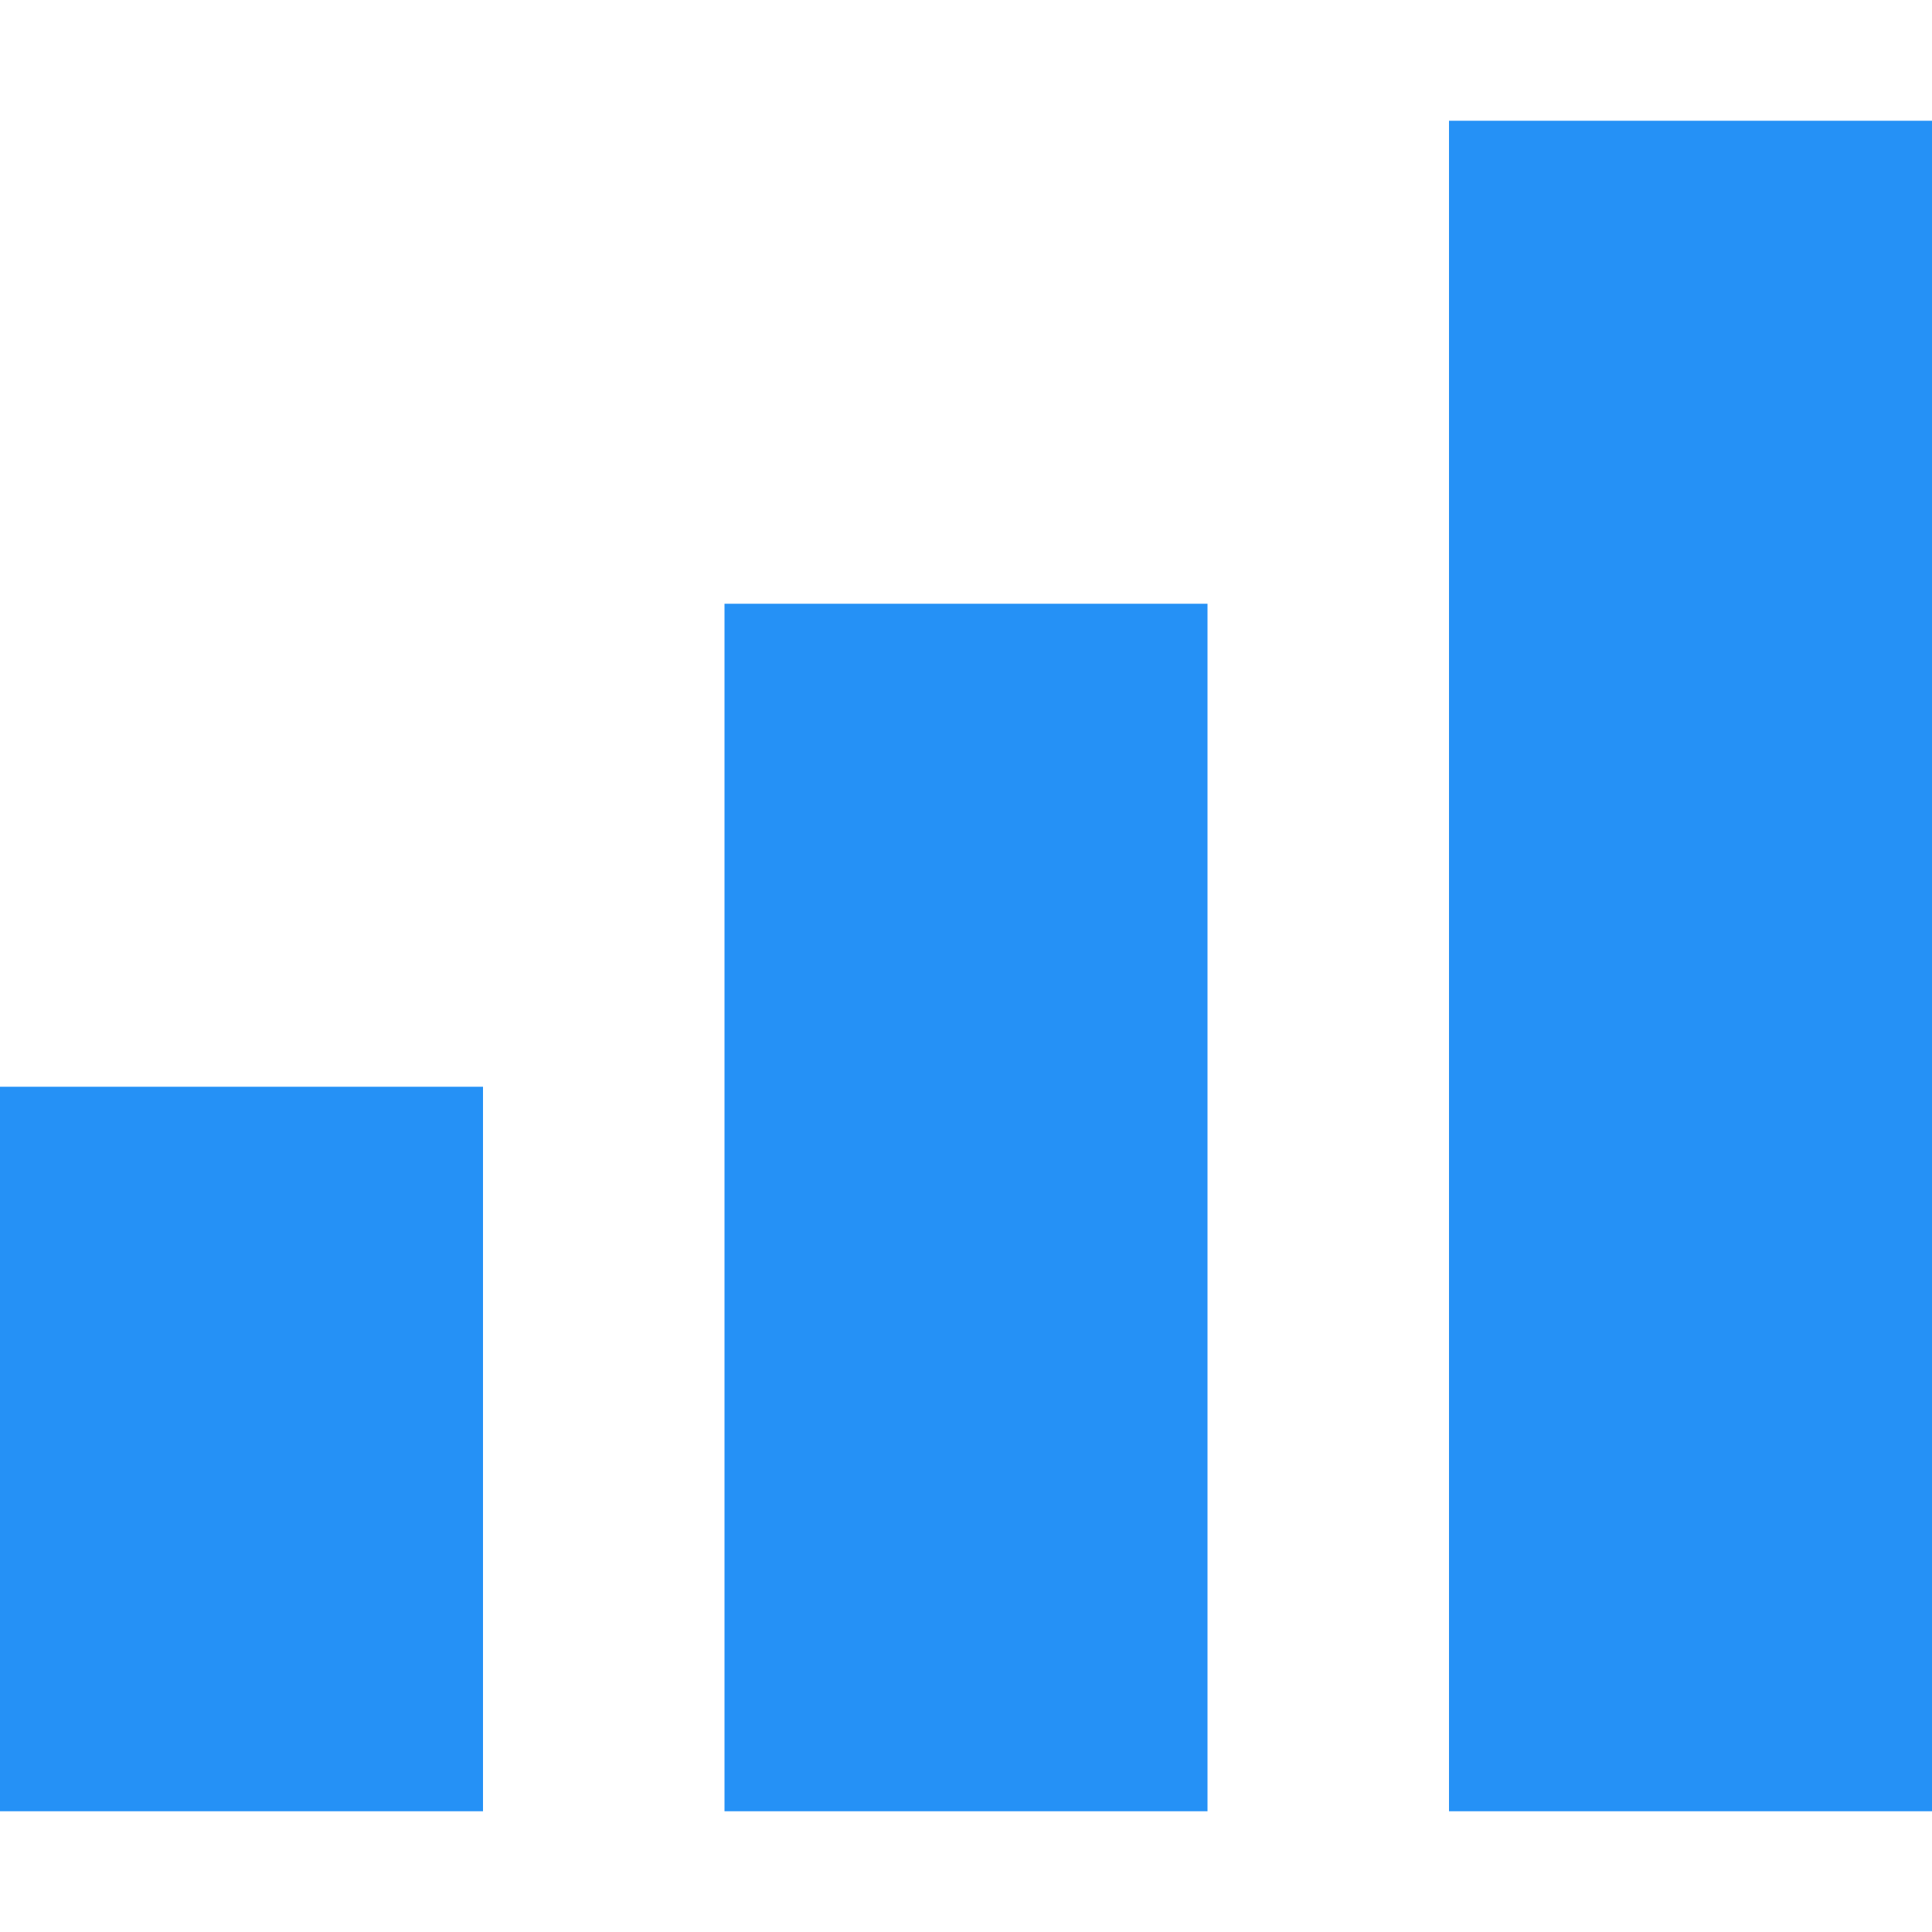
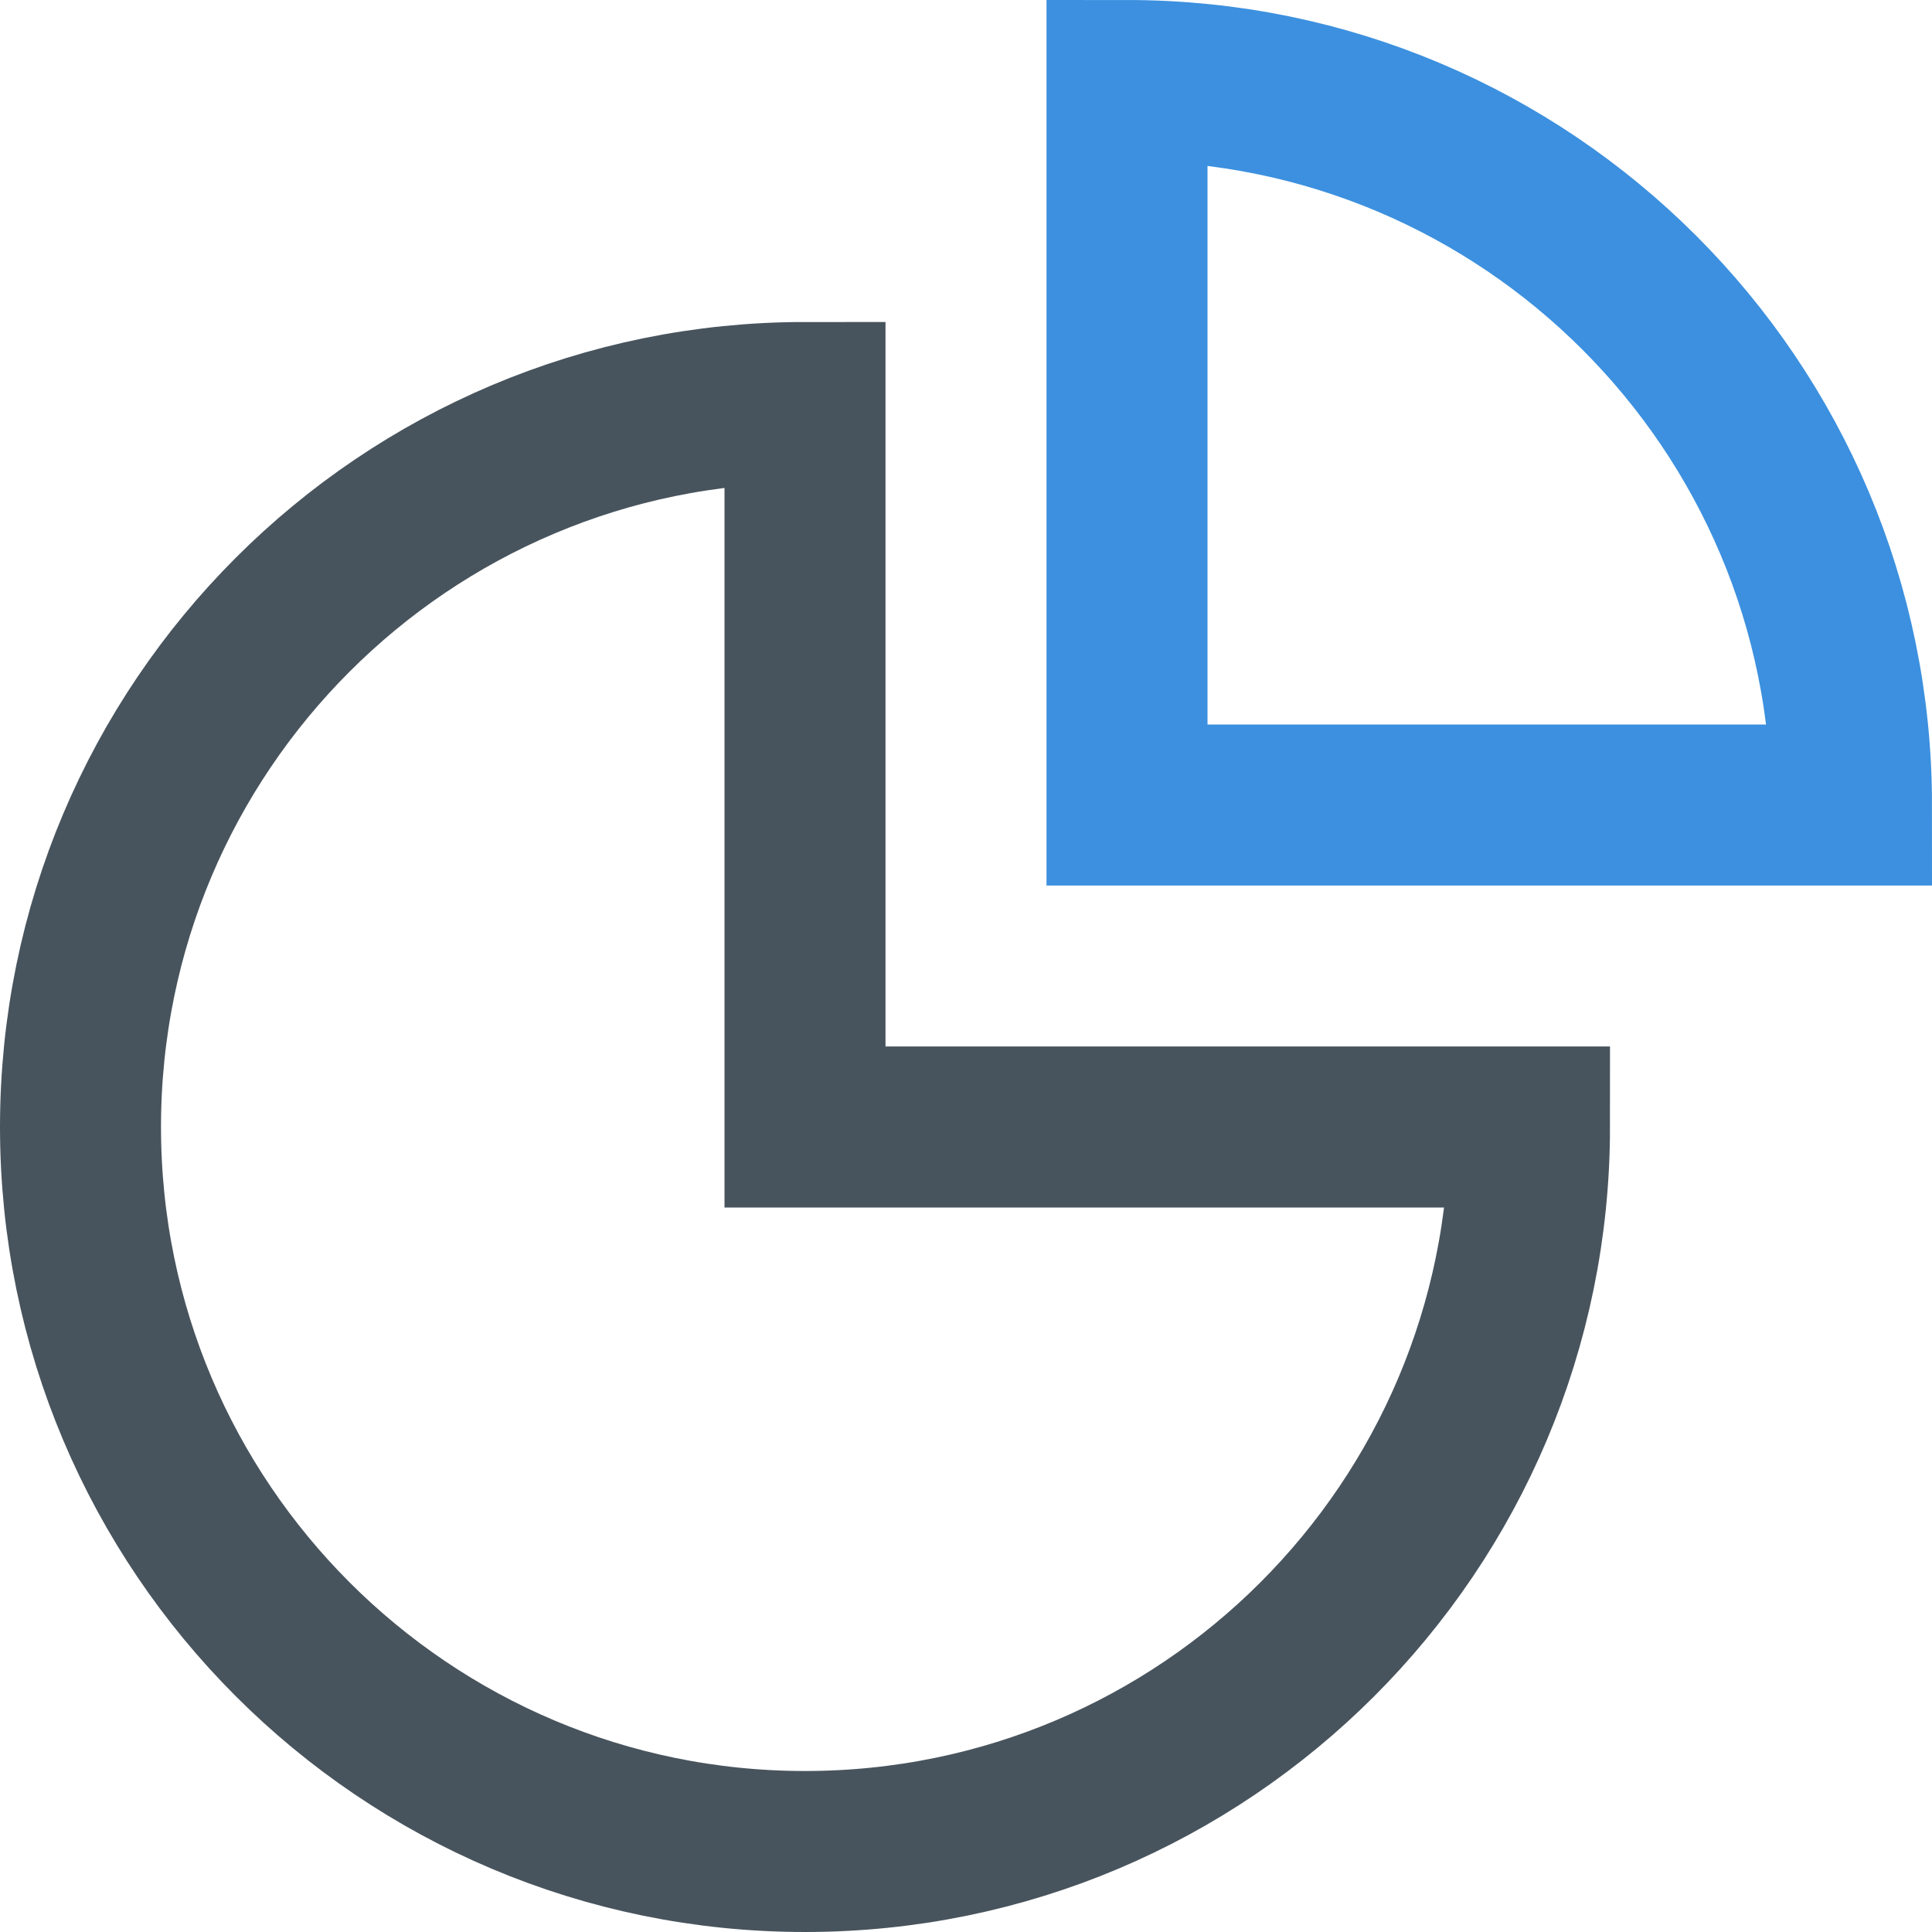
- <svg xmlns="http://www.w3.org/2000/svg" version="1.1" x="0px" y="0px" viewBox="0 0 16 16" xml:space="preserve" width="16" height="16">
-   <g class="nc-icon-wrapper" fill="#2591f6">
-     <rect x="12" y="1" fill="#2591f6" width="4" height="14" />
-     <rect data-color="color-2" x="6" y="5" fill="#2591f6" width="4" height="10" />
-     <rect y="9" fill="#2591f6" width="4" height="6" />
+ <svg xmlns="http://www.w3.org/2000/svg" version="1.1" x="0px" y="0px" viewBox="0 0 24 24" xml:space="preserve" width="24" height="24">
+   <g class="nc-icon-wrapper" fill="#48545d">
+     <path data-color="color-2" fill="none" stroke="#3c90df" stroke-width="2" stroke-linecap="square" stroke-miterlimit="10" d="M14,1v9h9 C23,5.029,18.971,1,14,1z" stroke-linejoin="miter" />
+     <path fill="none" stroke="#48545d" stroke-width="2" stroke-linecap="square" stroke-miterlimit="10" d="M10,5c-4.971,0-9,4.029-9,9 c0,4.971,4.029,9,9,9s9-4.029,9-9h-9V5z" stroke-linejoin="miter" />
  </g>
</svg>
